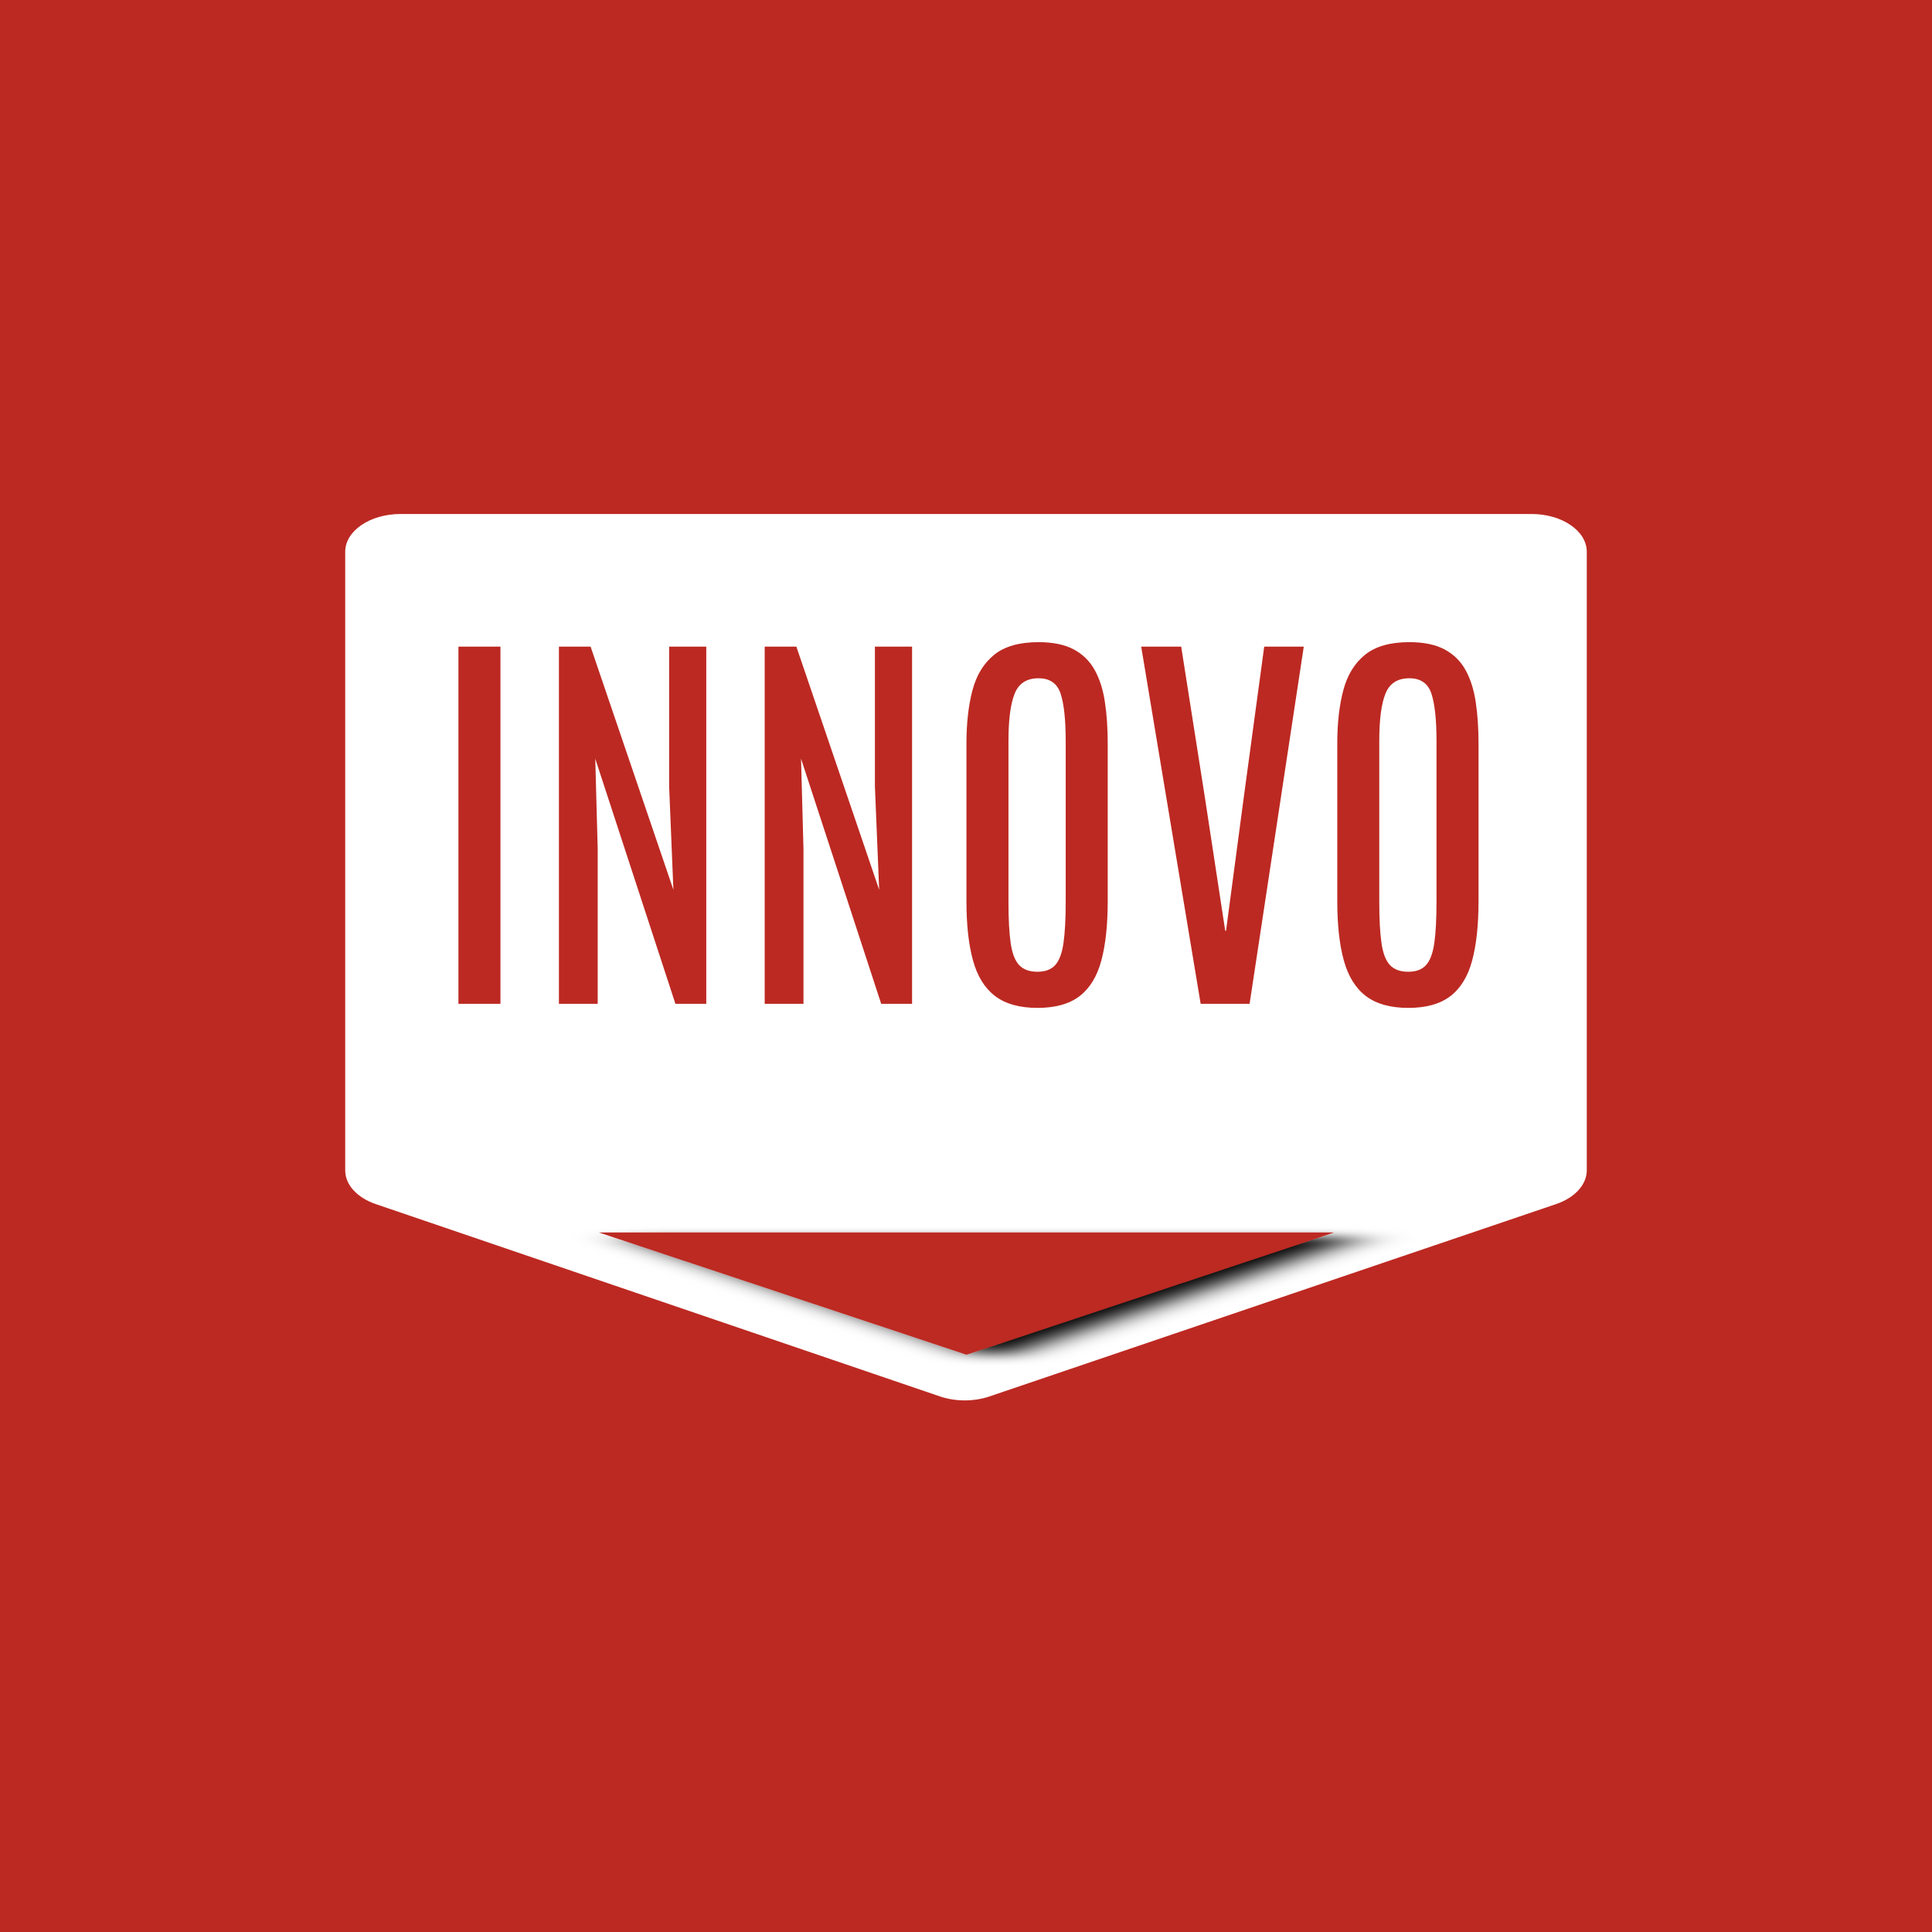
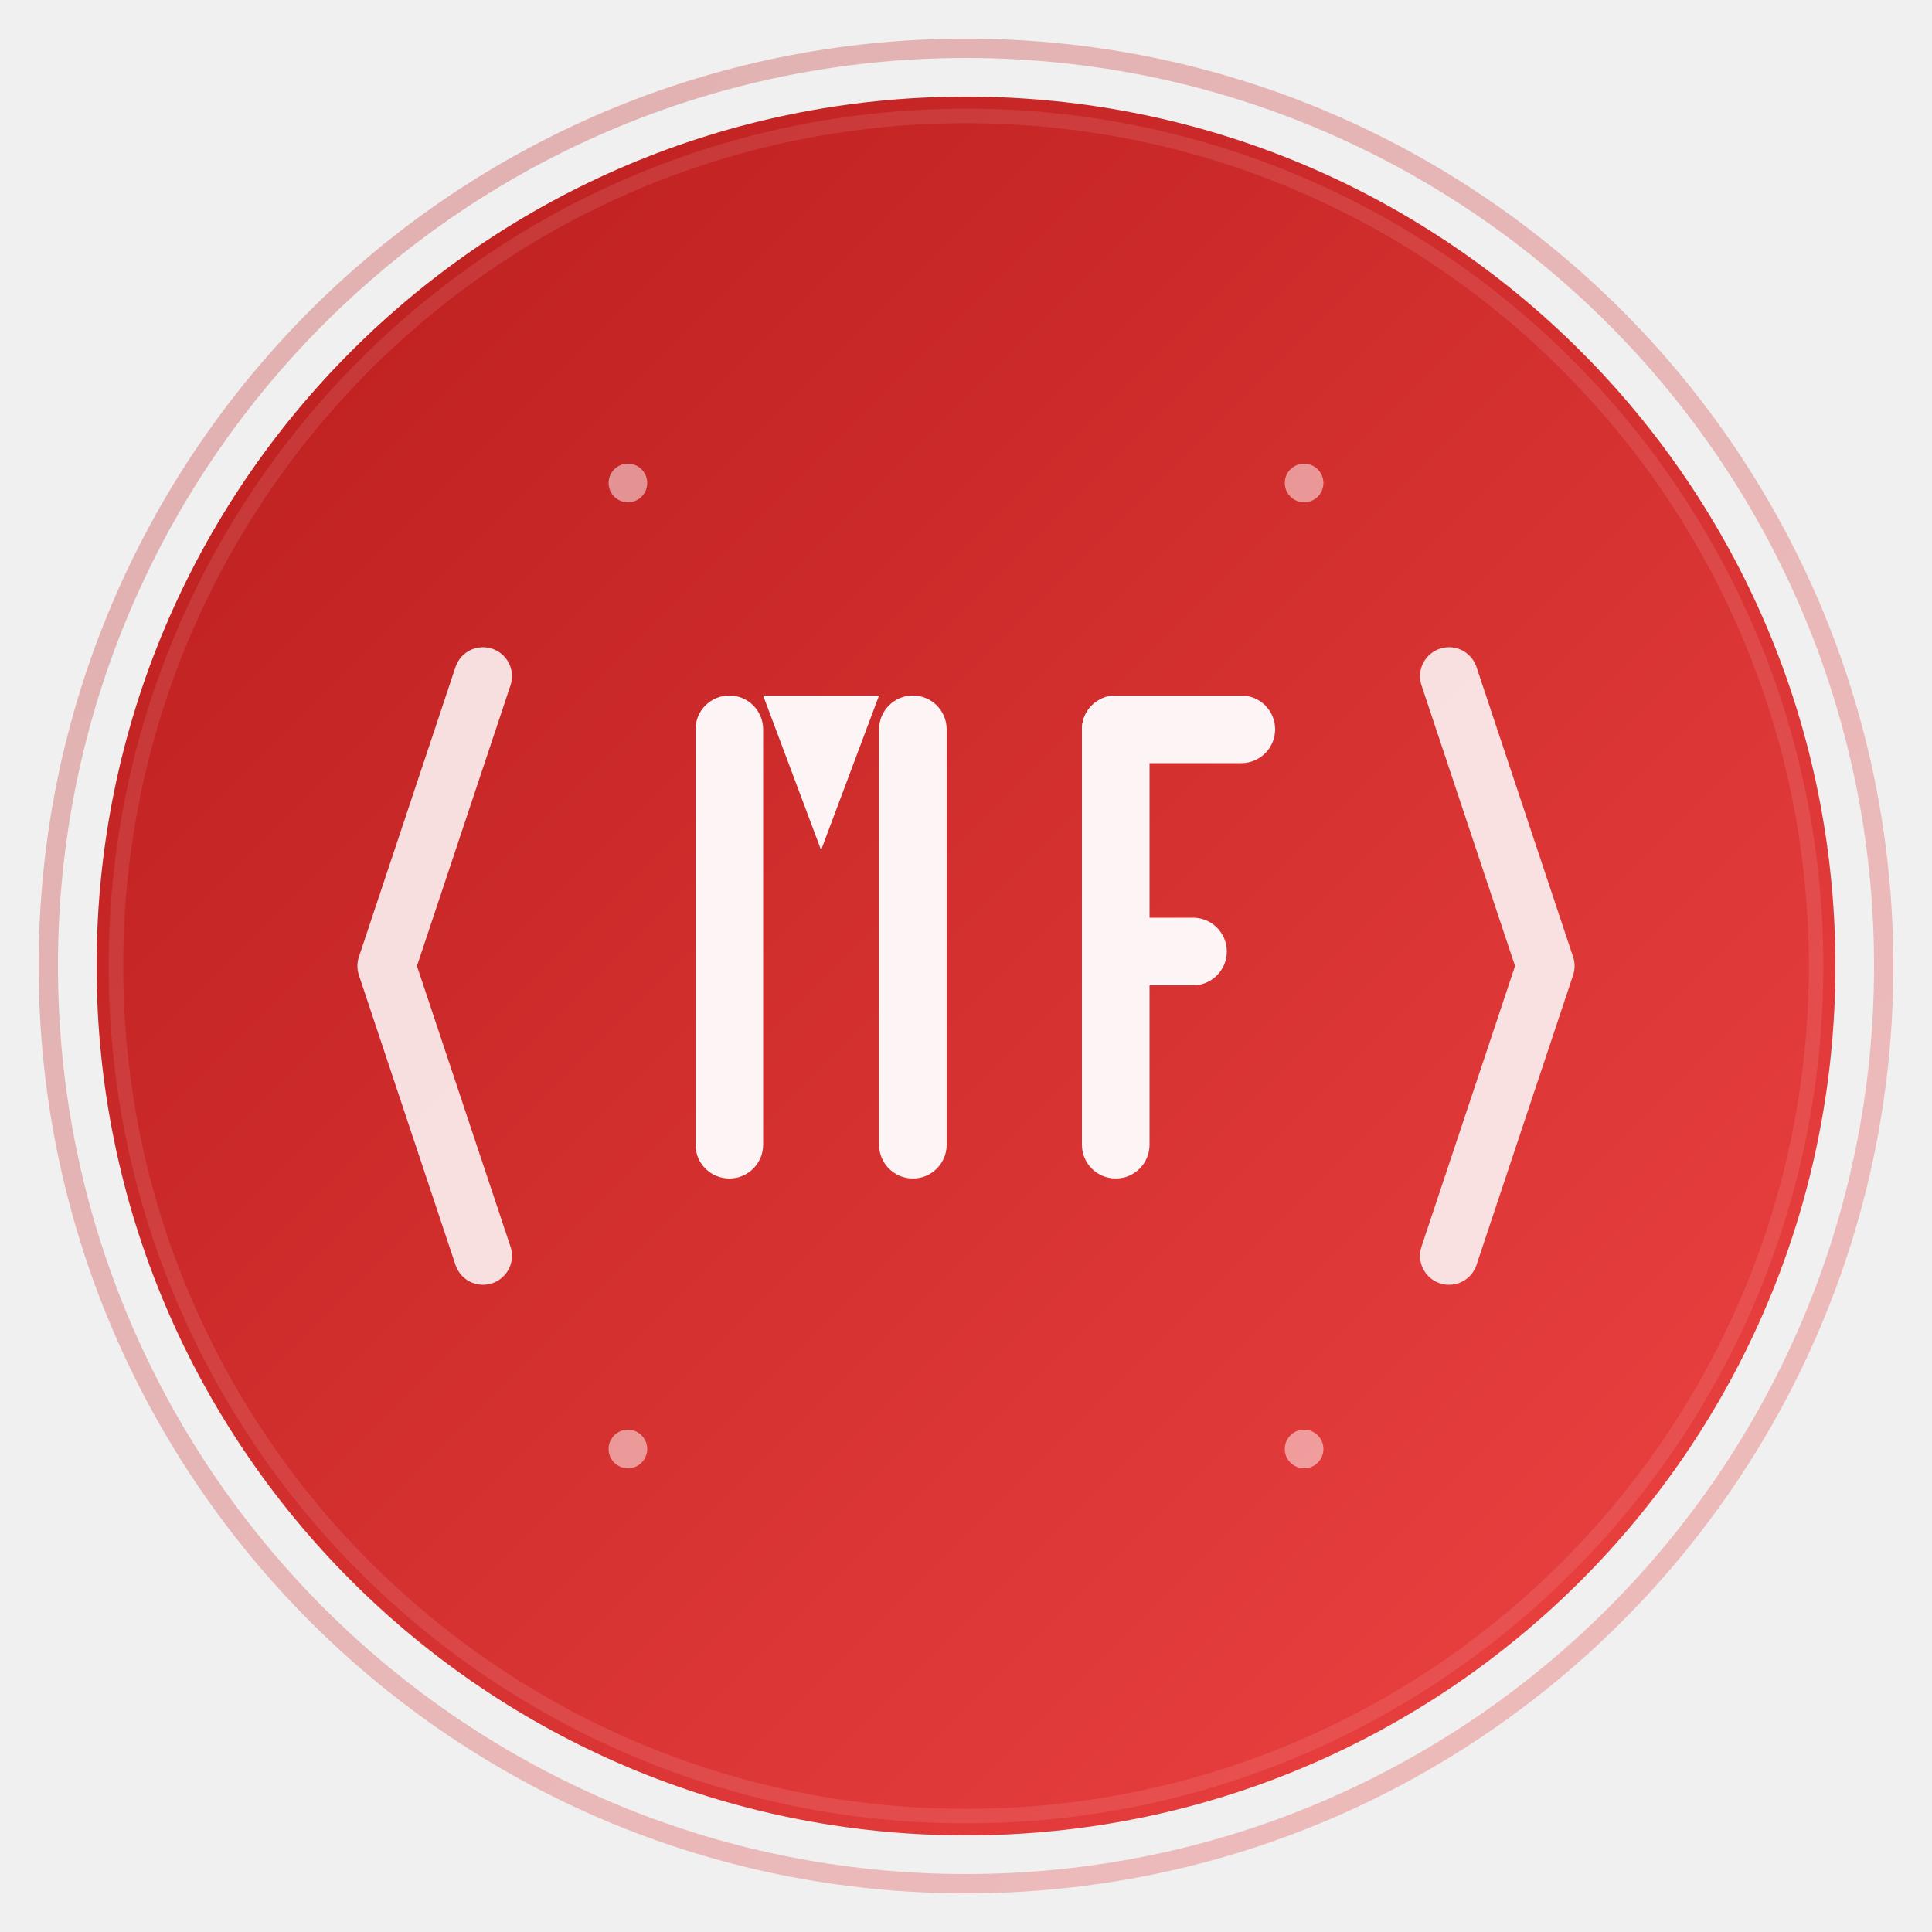
- <svg xmlns="http://www.w3.org/2000/svg" xml:space="preserve" width="1500" height="1500" data-id="lg_f3rEbPtVKkUoKYq4dP" data-version="1" viewBox="0 0 1500 1500">
-   <path fill="#bc2922" stroke="transparent" d="M0 0h1500v1500H0z" />
-   <g data-padding="20">
-     <g transform="translate(-569.073 -573.935)scale(1.71898)">
-       <path fill="#fff" d="M511.935 566.032h510.845c13.78 0 24.96 7.638 24.96 17.05v279.363c0 6.475-5.361 12.387-13.852 15.275l-256 86.9a25.071 17.125 0 0 1-22.252-.013L500.79 877.732a24.888 17 0 0 1-13.816-15.262V583.082c0-9.412 11.18-17.05 24.96-17.05" />
-       <rect width="509.785" height="212.44" x="232.455" y="460.077" fill="none" rx="0" ry="0" transform="translate(280.47 162.5)" />
-       <path fill="#bc2922" d="M557.088 787.277h-18.98v-161.35h18.98Zm43.92 0h-17.51v-161.35h14.3l37.4 109.83-1.92-46.66v-63.17h16.77v161.35h-13.93l-36.21-110.74 1.1 40.7Zm92.94 0h-17.51v-161.35h14.3l37.4 109.83-1.92-46.66v-63.17h16.78v161.35h-13.94l-36.21-110.74 1.1 40.7Zm105.7 1.83q-12.1 0-19.11-5.32-7.02-5.31-10-16.04t-2.98-26.86v-71.14q0-13.93 2.75-24.2t9.81-15.95 19.99-5.68q9.71 0 15.86 3.25 6.14 3.26 9.48 9.26 3.35 6 4.63 14.44 1.29 8.43 1.29 18.88v71.14q0 16.13-2.89 26.86t-9.81 16.04q-6.92 5.32-19.02 5.32m0-16.32q5.22 0 7.97-2.98t3.76-9.94q1.01-6.97 1.01-18.8v-72.42q0-14.48-2.29-21.45t-9.99-6.97q-7.98 0-10.77 6.93-2.8 6.92-2.8 21.4v72.51q0 11.92 1.01 18.84t3.85 9.9 8.25 2.98m95.8 14.49h-22.1l-26.86-161.35h18.06l10.73 68.3 9.16 60.04h.37l7.98-60.04 9.26-68.3h17.87Zm71.68 1.83q-12.1 0-19.11-5.32-7.01-5.31-9.99-16.04t-2.98-26.86v-71.14q0-13.93 2.75-24.2t9.81-15.95q7.05-5.68 19.98-5.68 9.72 0 15.86 3.25 6.14 3.26 9.49 9.26 3.34 6 4.63 14.44 1.28 8.43 1.28 18.88v71.14q0 16.13-2.89 26.86-2.88 10.73-9.81 16.04-6.92 5.32-19.02 5.32m0-16.32q5.23 0 7.98-2.98t3.76-9.94q1-6.97 1-18.8v-72.42q0-14.48-2.29-21.45t-9.99-6.97q-7.98 0-10.77 6.93-2.8 6.92-2.8 21.4v72.51q0 11.92 1.01 18.84t3.85 9.9 8.25 2.98" />
-       <g transform="matrix(4.15 0 0 -.69 280.22 351.85)">
-         <filter id="a" width="162%" height="162%" x="-31%" y="-31%">
-           <feGaussianBlur in="SourceAlpha" stdDeviation="3" />
-           <feOffset dx="3" dy="-3" result="oBlur" />
-           <feFlood flood-color="#000" flood-opacity="1" />
-           <feComposite in2="oBlur" operator="in" />
-           <feMerge>
-             <feMergeNode />
-             <feMergeNode in="SourceGraphic" />
-           </feMerge>
-         </filter>
-         <path fill="#bc2922" d="M207.433-730.72h-80l40-80Z" filter="url(#a)" transform="translate(-50 -50)" />
-       </g>
-     </g>
-     <path fill="transparent" stroke="transparent" stroke-width="1.783" d="M250 386.364h1000v727.272H250z" />
+ <svg xmlns="http://www.w3.org/2000/svg" viewBox="0 0 200 200">
+   <defs>
+     <linearGradient id="mainGrad" x1="0" y1="0" x2="1" y2="1">
+       <stop offset="0%" stop-color="#B91C1C" />
+       <stop offset="100%" stop-color="#EF4444" />
+     </linearGradient>
+   </defs>
+   <circle cx="100" cy="100" r="95" fill="none" stroke="url(#mainGrad)" stroke-width="2" opacity="0.3" />
+   <circle cx="100" cy="100" r="90" fill="url(#mainGrad)" />
+   <circle cx="100" cy="100" r="88" fill="none" stroke="rgba(255,255,255,0.1)" stroke-width="1.5" />
+   <path d="M 50 70 L 40 100 L 50 130" stroke="white" stroke-width="6" fill="none" stroke-linecap="round" stroke-linejoin="round" opacity="0.85" />
+   <path d="M 150 70 L 160 100 L 150 130" stroke="white" stroke-width="6" fill="none" stroke-linecap="round" stroke-linejoin="round" opacity="0.85" />
+   <g fill="white" opacity="0.95">
+     <rect x="72" y="72" width="7" height="50" rx="3.5" />
+     <polygon points="79,72 85,88 91,72" />
+     <rect x="91" y="72" width="7" height="50" rx="3.5" />
  </g>
+   <g fill="white" opacity="0.95">
+     <rect x="112" y="72" width="7" height="50" rx="3.5" />
+     <rect x="112" y="72" width="20" height="7" rx="3.5" />
+     <rect x="112" y="95" width="15" height="7" rx="3.5" />
+   </g>
+   <circle cx="65" cy="50" r="2" fill="rgba(255,255,255,0.5)" />
+   <circle cx="135" cy="50" r="2" fill="rgba(255,255,255,0.5)" />
+   <circle cx="65" cy="150" r="2" fill="rgba(255,255,255,0.5)" />
+   <circle cx="135" cy="150" r="2" fill="rgba(255,255,255,0.5)" />
</svg>
